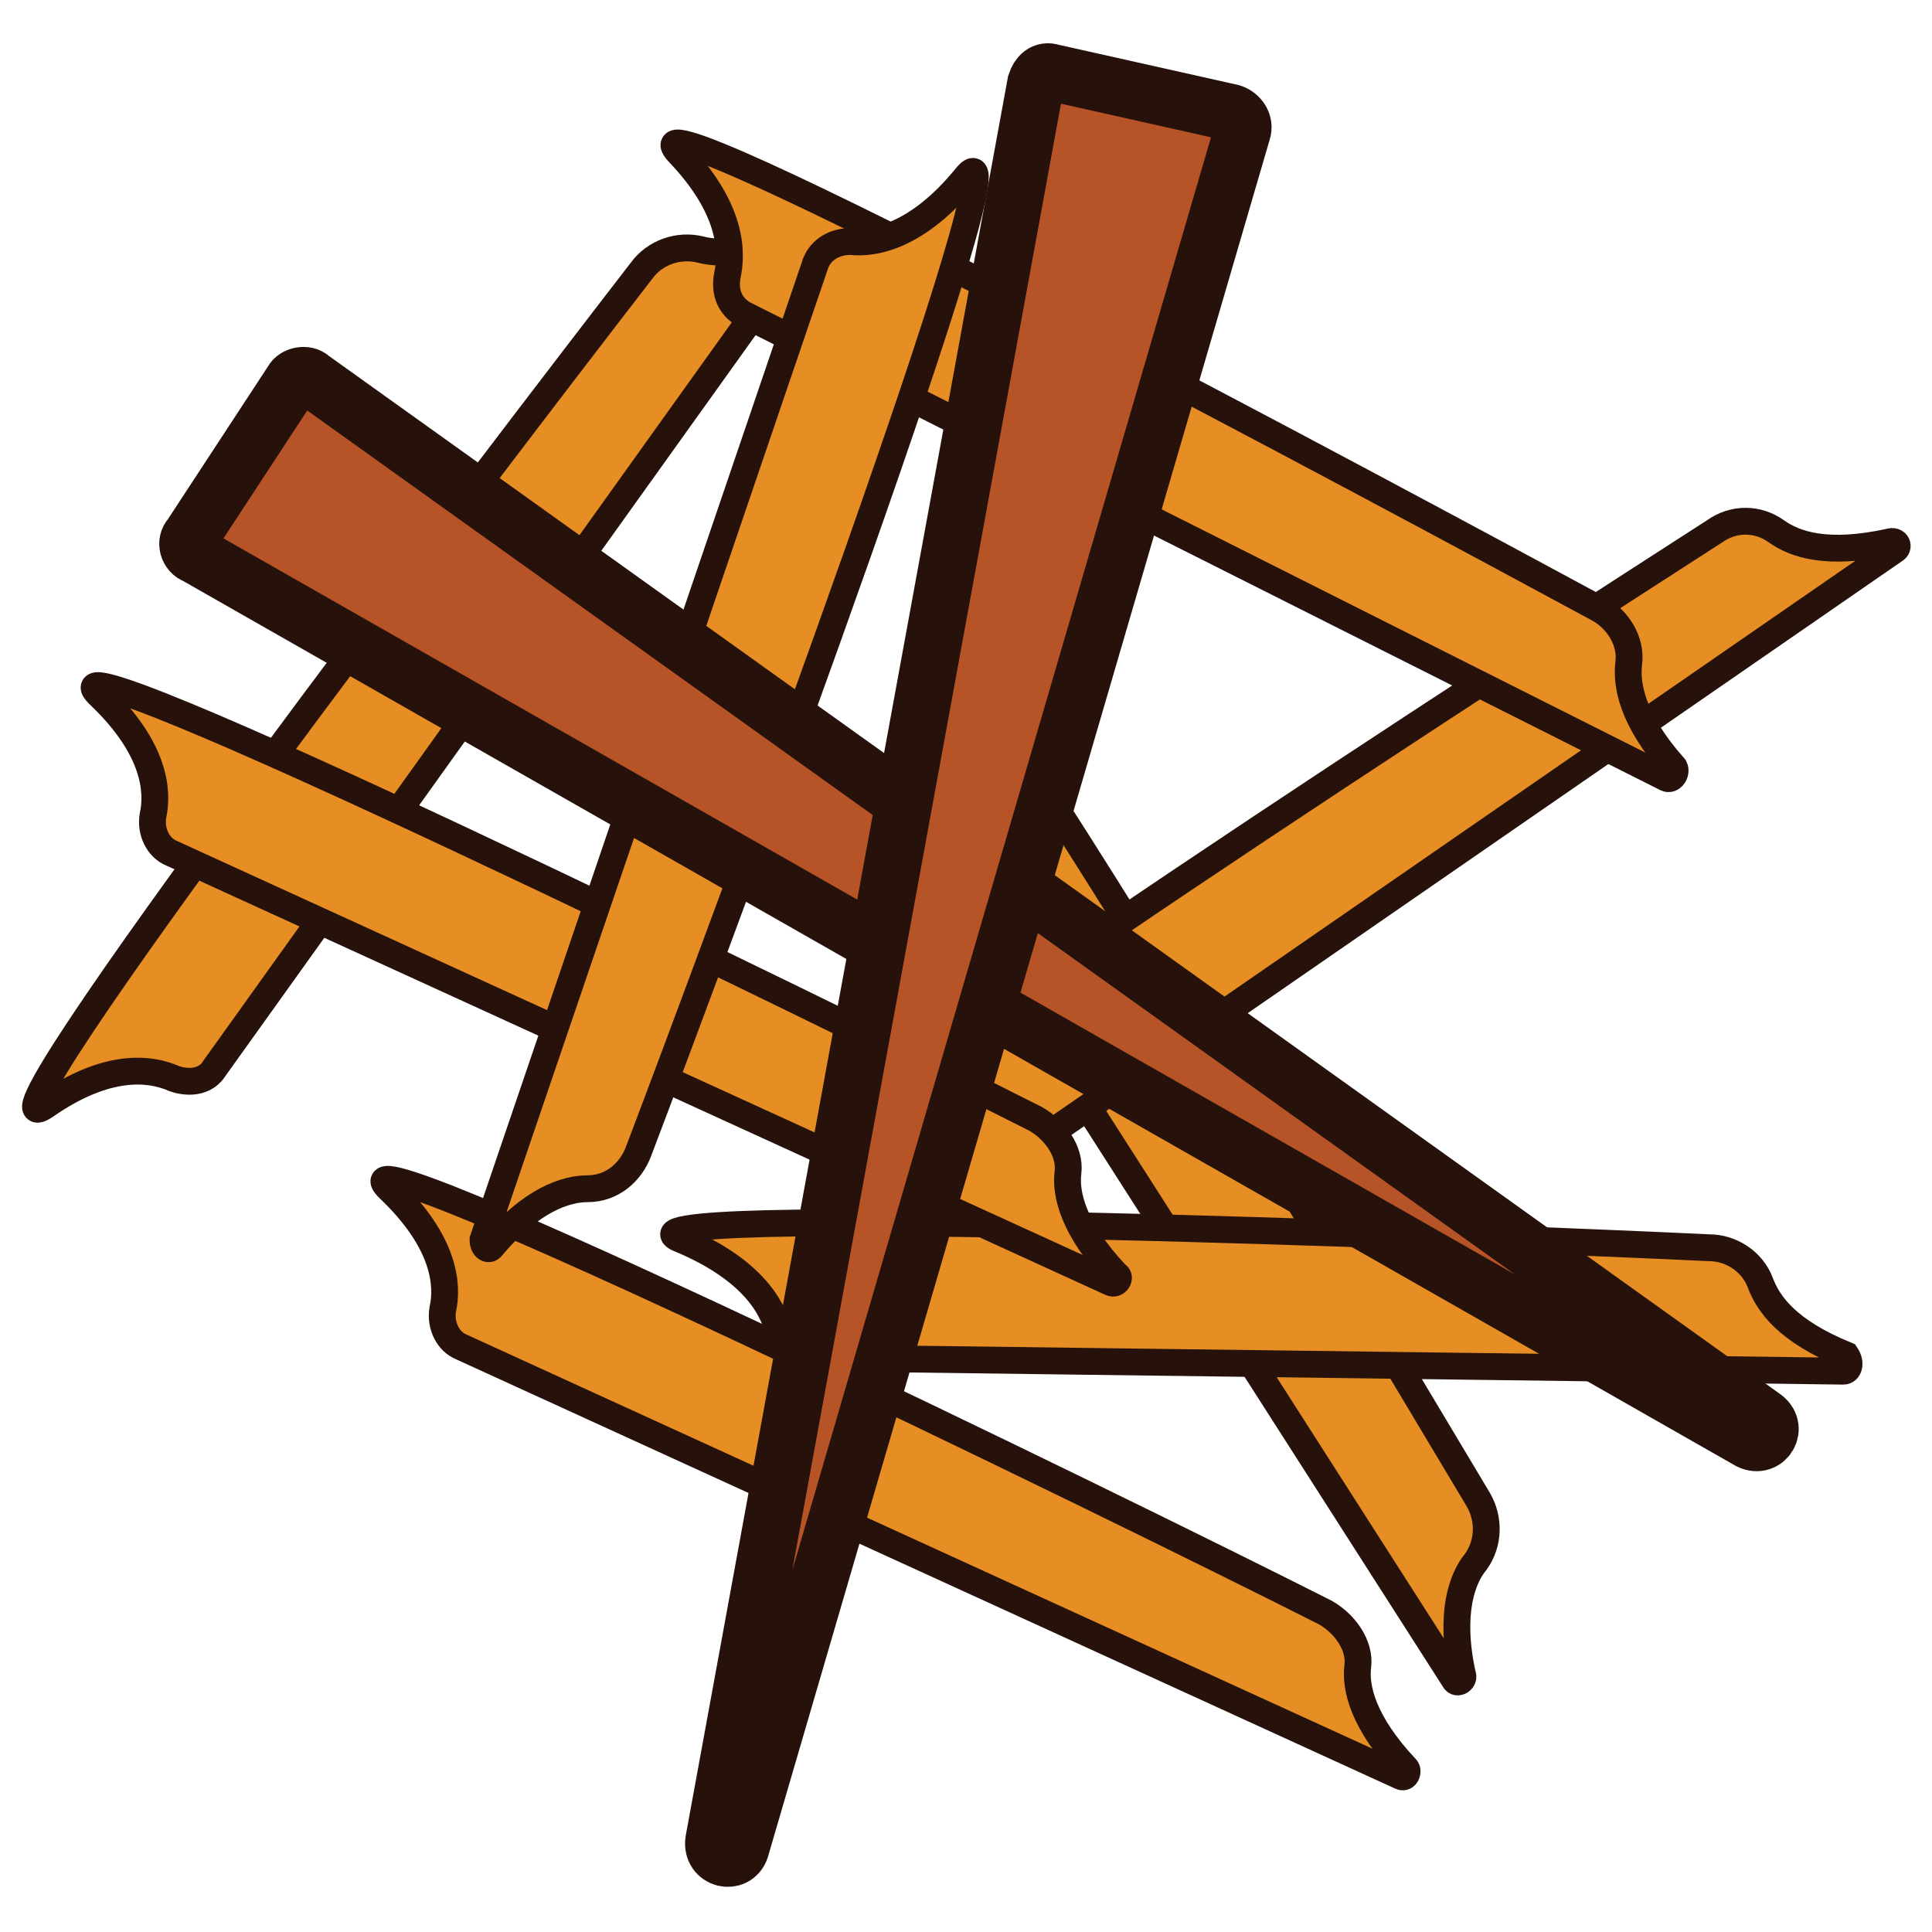
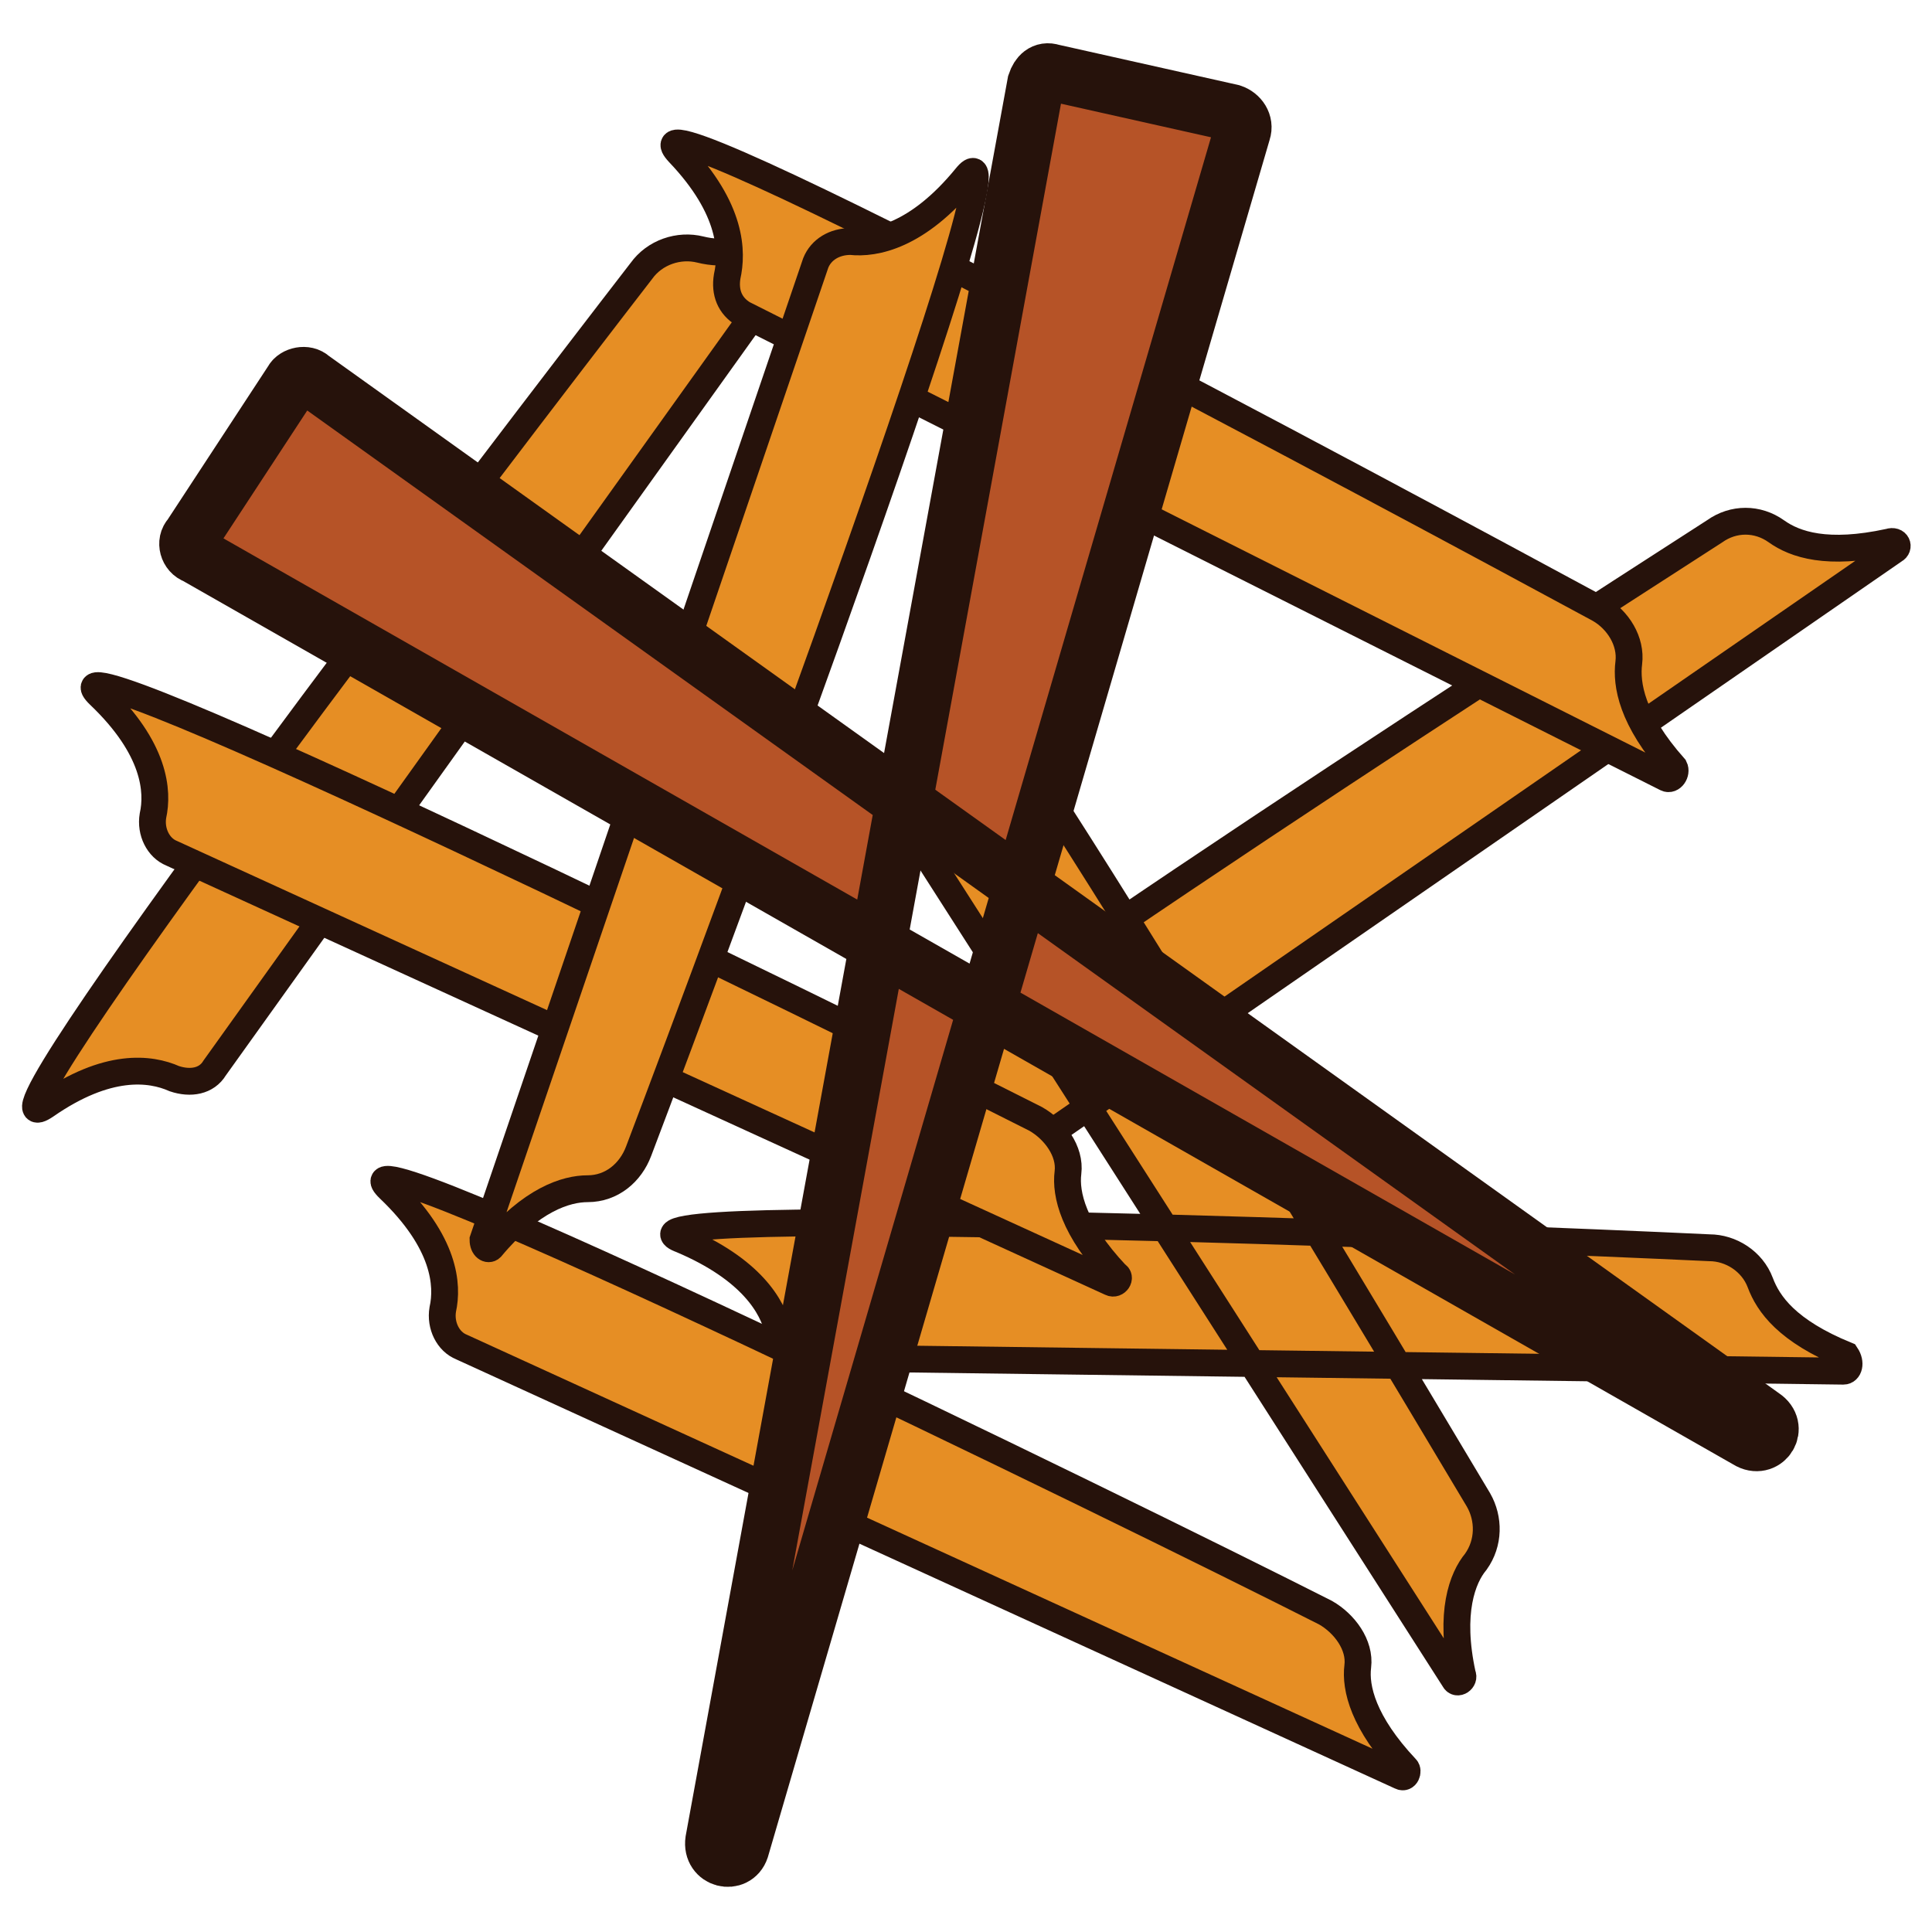
- <svg xmlns="http://www.w3.org/2000/svg" version="1.1" id="Layer_1" x="0px" y="0px" width="72px" height="72px" viewBox="0 0 72 72" style="enable-background:new 0 0 72 72;" xml:space="preserve">
-   <style type="text/css">
- 	.st0{fill:#E68E24;stroke:#26120B;stroke-miterlimit:10;}
- 	.st1{fill:#E68E24;stroke:#26120B;stroke-width:0.453;stroke-miterlimit:10;}
- 	.st2{fill:#B65327;stroke:#26120B;stroke-width:2.124;stroke-miterlimit:10;}
- </style>
-   <g>
-     <g>
-       <path class="st0" d="M54.2,62.6L33.4,30.1c-0.3-0.5-0.2-1.1,0.2-1.5c0.7-0.7,1.4-2.1,0.8-4.9c-0.9-4,16.4,25,20.7,32.2    c0.4,0.7,0.4,1.6-0.1,2.3c-0.5,0.6-1,1.9-0.5,4.2C54.6,62.6,54.3,62.8,54.2,62.6z" />
-     </g>
-     <g>
-       <path class="st0" d="M68.7,51.1l-38.5-0.5c-0.6,0-1-0.4-1.2-1c-0.2-0.9-1-2.3-3.6-3.4c-3.8-1.4,29.9-0.1,38.3,0.3    c0.8,0,1.6,0.5,1.9,1.3c0.3,0.8,1,1.8,3.2,2.7C69,50.8,68.9,51.1,68.7,51.1z" />
-     </g>
-     <g>
-       <path class="st0" d="M70.6,20.5L38.9,42.4c-0.5,0.3-1.1,0.3-1.5-0.1c-0.7-0.6-2.1-1.4-4.9-0.7c-3.9,1,24.4-17.3,31.4-21.8    c0.7-0.5,1.6-0.5,2.3,0c0.7,0.5,1.9,0.9,4.2,0.4C70.7,20.1,70.8,20.4,70.6,20.5z" />
-       <path class="st1" d="M35.4,41.1" />
-       <path class="st1" d="M66.2,19.8" />
-     </g>
-     <g>
-       <path class="st0" d="M52.2,66.2l-35-16c-0.5-0.2-0.8-0.8-0.7-1.4c0.2-0.9,0.1-2.5-2-4.5c-2.9-2.8,27.4,12,34.9,15.8    c0.7,0.4,1.3,1.2,1.2,2c-0.1,0.8,0.2,2.1,1.8,3.8C52.5,66,52.4,66.3,52.2,66.2z" />
-     </g>
-     <path class="st0" d="M30.4,8.5L8,39.8c-0.3,0.5-0.9,0.6-1.5,0.4c-0.9-0.4-2.5-0.6-4.8,1c-3.4,2.3,17.1-24.5,22.2-31.1   c0.5-0.7,1.4-1,2.2-0.8c0.8,0.2,2.1,0.2,4.1-1.1C30.3,8.1,30.6,8.4,30.4,8.5z" />
-     <path class="st1" d="M6.4,39.8" />
-     <path class="st1" d="M27.7,9.4" />
-     <path class="st1" d="M4.3,39.8" />
-     <path class="st1" d="M26,9.3" />
-     <g>
-       <path class="st0" d="M41.4,47.8l-35-16c-0.5-0.2-0.8-0.8-0.7-1.4c0.2-0.9,0.1-2.5-2-4.5c-2.9-2.8,27.4,12,34.9,15.8    c0.7,0.4,1.3,1.2,1.2,2c-0.1,0.8,0.2,2.1,1.8,3.8C41.8,47.6,41.6,47.9,41.4,47.8z" />
-       <path class="st1" d="M5.6,28.1" />
-       <path class="st1" d="M39.7,43.6" />
-     </g>
-     <g>
-       <path class="st0" d="M62.1,29L27.7,11.7c-0.5-0.3-0.7-0.8-0.6-1.4c0.2-0.9,0.2-2.5-1.8-4.6c-2.8-3,26.9,13,34.3,17    c0.7,0.4,1.2,1.2,1.1,2c-0.1,0.8,0.1,2.1,1.7,3.9C62.5,28.8,62.3,29.1,62.1,29z" />
-       <path class="st1" d="M27.2,8.1" />
-       <path class="st1" d="M60.6,24.8" />
-     </g>
-     <g>
-       <path class="st0" d="M18,46.2L30.4,9.8C30.6,9.3,31.1,9,31.7,9c0.9,0.1,2.5-0.2,4.3-2.4c2.5-3.1-9.2,28.4-12.2,36.3    c-0.3,0.8-1,1.4-1.9,1.4c-0.8,0-2.1,0.4-3.6,2.2C18.2,46.6,18,46.5,18,46.2z" />
-       <path class="st1" d="M31.9,9.3" />
-       <path class="st1" d="M20.4,44.7" />
-     </g>
-     <path class="st2" d="M7.3,20.7l57.9,33c0.6,0.3,1.1-0.5,0.5-0.9L11.6,14.1c-0.2-0.2-0.6-0.1-0.7,0.1L7.1,20   C6.9,20.2,7,20.6,7.3,20.7z" />
-     <path class="st2" d="M46.3,4.9L27.6,68.9c-0.2,0.6-1.1,0.4-1-0.3l12-65.5c0.1-0.3,0.3-0.5,0.6-0.4l6.7,1.5   C46.2,4.3,46.4,4.6,46.3,4.9z" />
-   </g>
+ <svg xmlns="http://www.w3.org/2000/svg" width="72" height="72" viewBox="0 0 72 72">
+   <style type="text/css">.st0{fill:#E68E24;stroke:#26120B;stroke-miterlimit:10;} .st1{fill:#E68E24;stroke:#26120B;stroke-width:0.453;stroke-miterlimit:10;} .st2{fill:#B65327;stroke:#26120B;stroke-width:2.124;stroke-miterlimit:10;}</style>
+   <path class="st0" d="M54.2 62.6l-20.8-32.5c-.3-.5-.2-1.1.2-1.5.7-.7 1.4-2.1.8-4.9-.9-4 16.4 25 20.7 32.2.4.7.4 1.6-.1 2.3-.5.6-1 1.9-.5 4.2.1.2-.2.4-.3.2zM68.7 51.1l-38.5-.5c-.6 0-1-.4-1.2-1-.2-.9-1-2.3-3.6-3.4-3.8-1.4 29.9-.1 38.3.3.8 0 1.6.5 1.9 1.3.3.8 1 1.8 3.2 2.7.2.3.1.6-.1.6zM70.6 20.5l-31.7 21.9c-.5.3-1.1.3-1.5-.1-.7-.6-2.1-1.4-4.9-.7-3.9 1 24.4-17.3 31.4-21.8.7-.5 1.6-.5 2.3 0 .7.5 1.9.9 4.2.4.3-.1.4.2.2.3z" />
+   <path class="st1" d="M35.4 41.1M66.2 19.8" />
+   <path class="st0" d="M52.2 66.2l-35-16c-.5-.2-.8-.8-.7-1.4.2-.9.1-2.5-2-4.5-2.9-2.8 27.4 12 34.9 15.8.7.4 1.3 1.2 1.2 2-.1.8.2 2.1 1.8 3.8.1.1 0 .4-.2.3zM30.4 8.5l-22.4 31.3c-.3.5-.9.6-1.5.4-.9-.4-2.5-.6-4.8 1-3.4 2.3 17.1-24.5 22.2-31.1.5-.7 1.4-1 2.2-.8.8.2 2.1.2 4.1-1.1.1-.1.4.2.2.3z" />
+   <path class="st1" d="M6.4 39.8M27.7 9.4M4.3 39.8M26 9.3" />
+   <path class="st0" d="M41.4 47.8l-35-16c-.5-.2-.8-.8-.7-1.4.2-.9.1-2.5-2-4.5-2.9-2.8 27.4 12 34.9 15.8.7.4 1.3 1.2 1.2 2-.1.8.2 2.1 1.8 3.8.2.1 0 .4-.2.3z" />
+   <path class="st1" d="M5.6 28.1M39.7 43.6" />
+   <path class="st0" d="M62.1 29l-34.4-17.3c-.5-.3-.7-.8-.6-1.4.2-.9.2-2.5-1.8-4.6-2.8-3 26.9 13 34.3 17 .7.4 1.2 1.2 1.1 2-.1.8.1 2.1 1.7 3.9.1.2-.1.5-.3.4z" />
+   <path class="st1" d="M27.2 8.1M60.6 24.8" />
+   <path class="st0" d="M18 46.2l12.4-36.4c.2-.5.7-.8 1.3-.8.9.1 2.5-.2 4.3-2.4 2.5-3.1-9.2 28.4-12.2 36.3-.3.8-1 1.4-1.9 1.4-.8 0-2.1.4-3.6 2.2-.1.1-.3 0-.3-.3z" />
+   <path class="st1" d="M31.9 9.3M20.4 44.7" />
+   <path class="st2" d="M7.3 20.7l57.9 33c.6.3 1.1-.5.5-.9l-54.1-38.7c-.2-.2-.6-.1-.7.1l-3.8 5.8c-.2.2-.1.6.2.7zM46.3 4.9l-18.7 64c-.2.6-1.1.4-1-.3l12-65.5c.1-.3.3-.5.6-.4l6.7 1.5c.3.1.5.4.4.7z" />
</svg>
